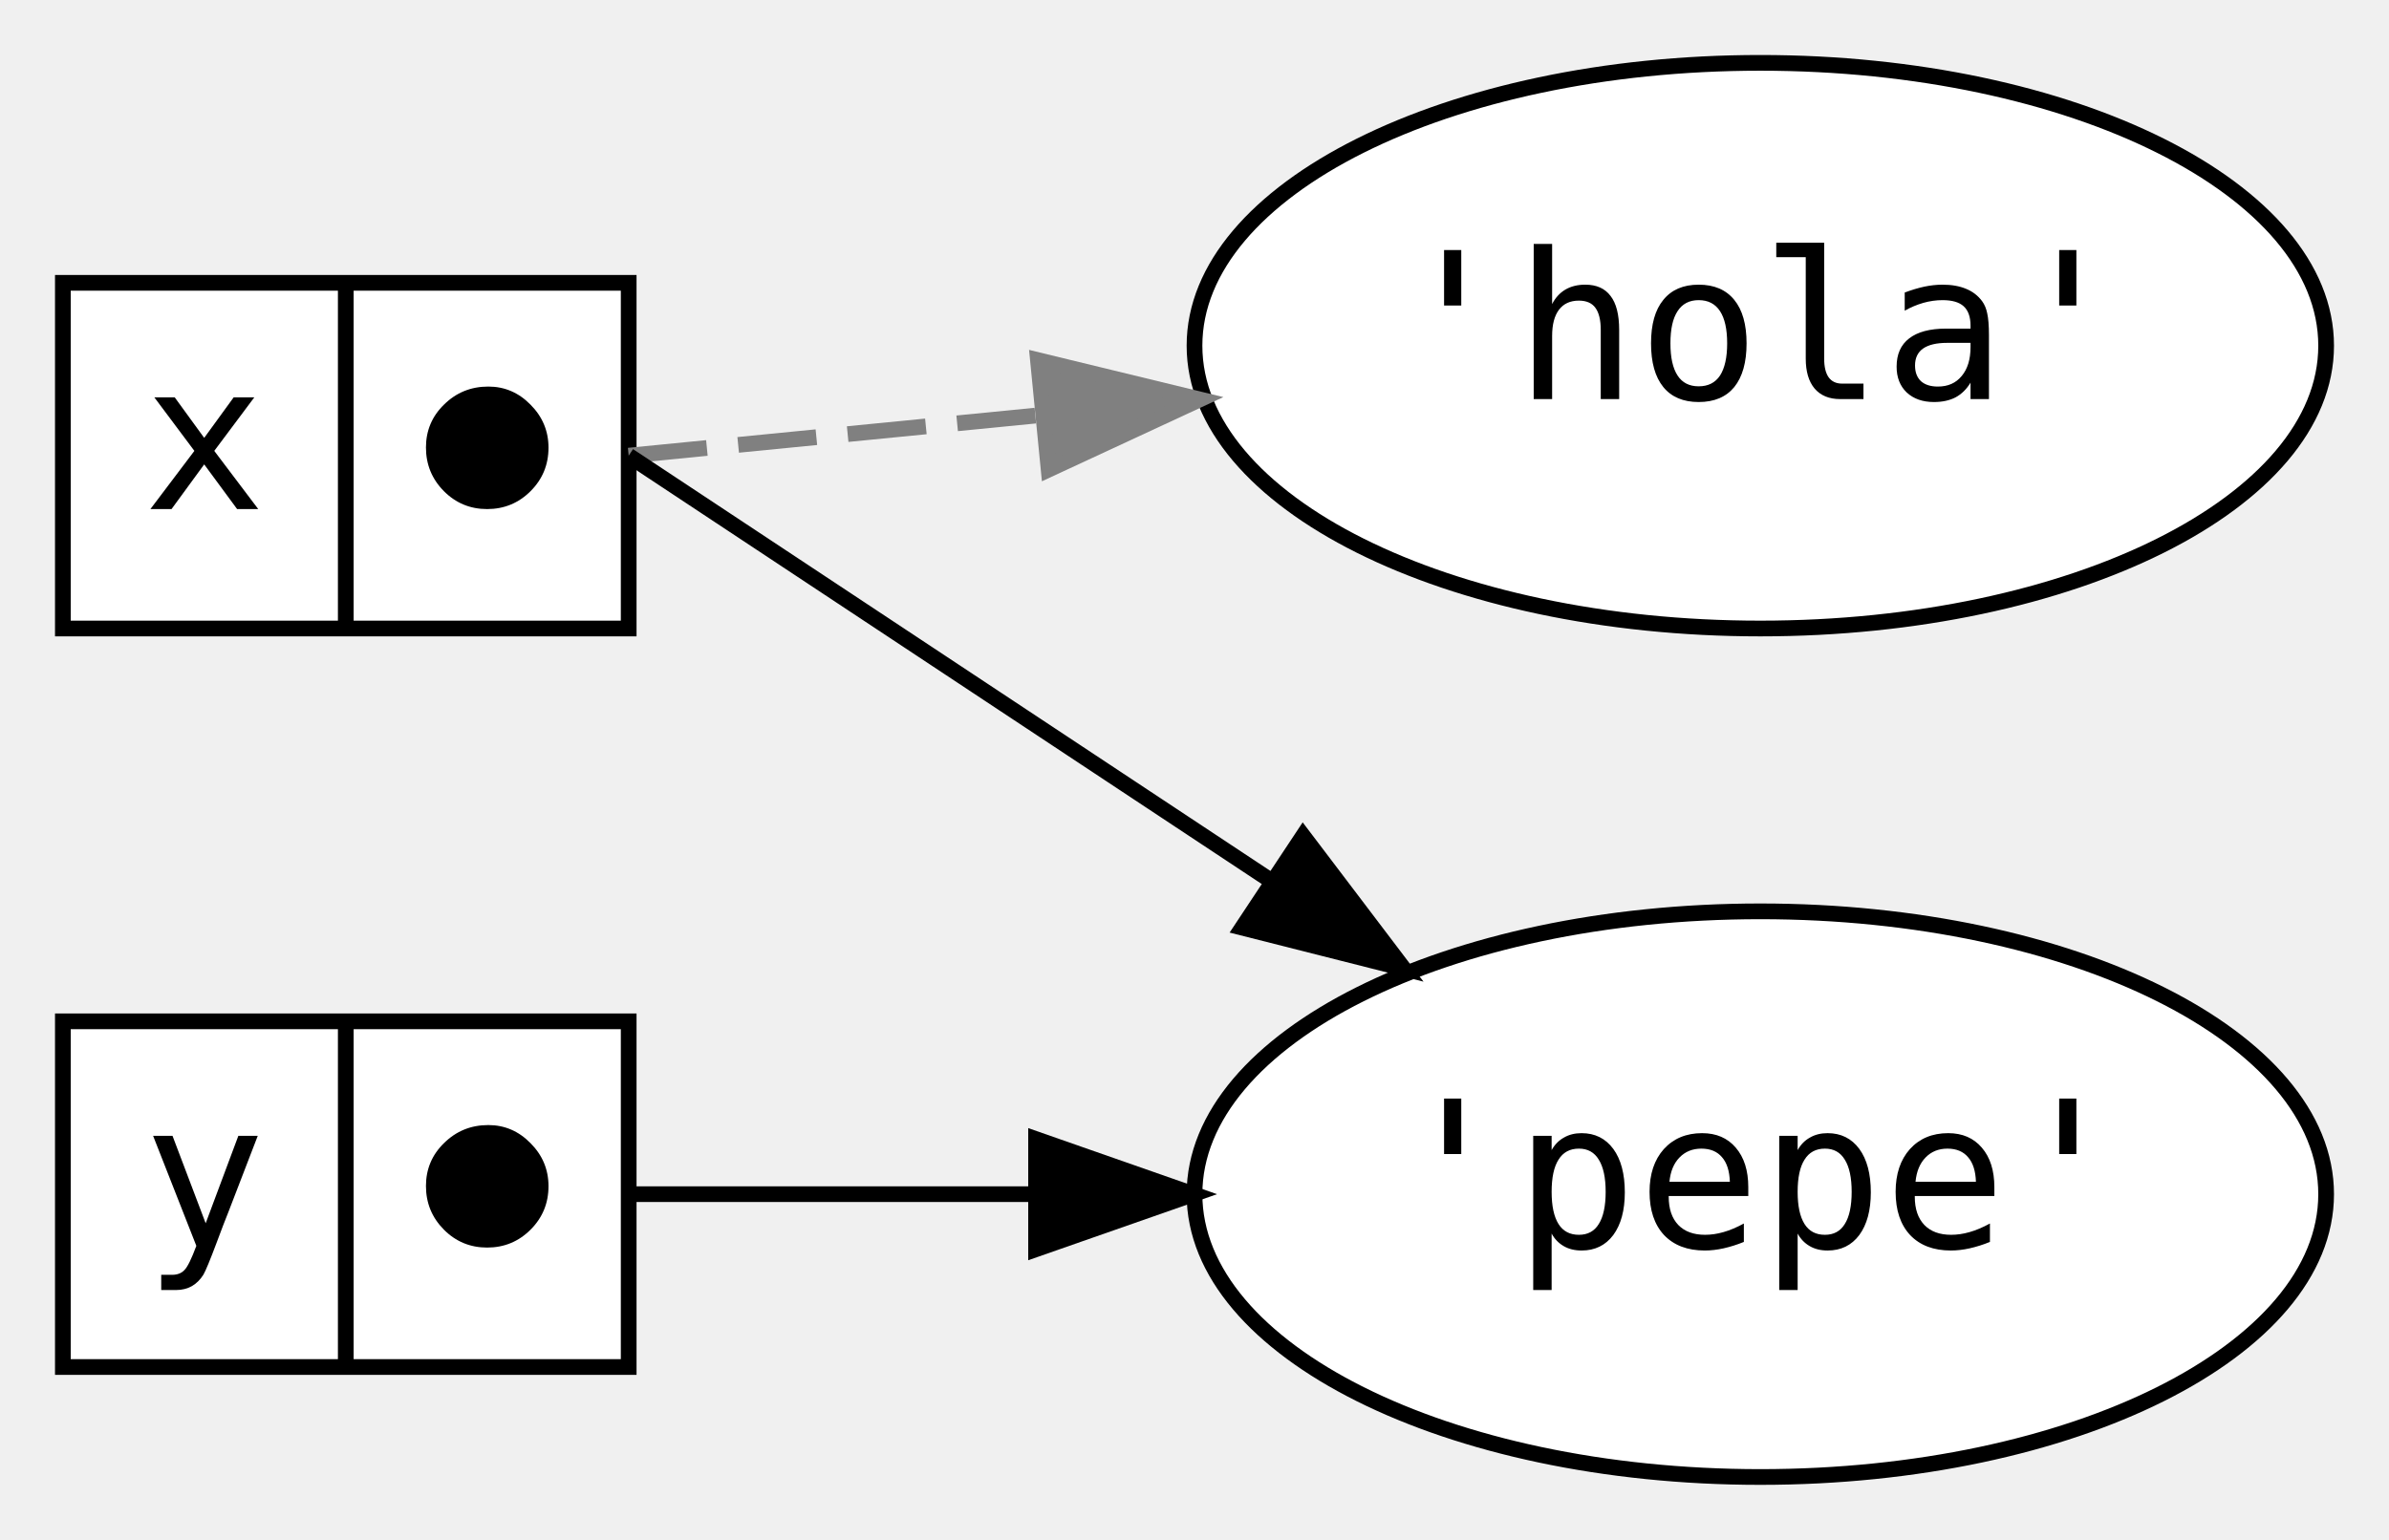
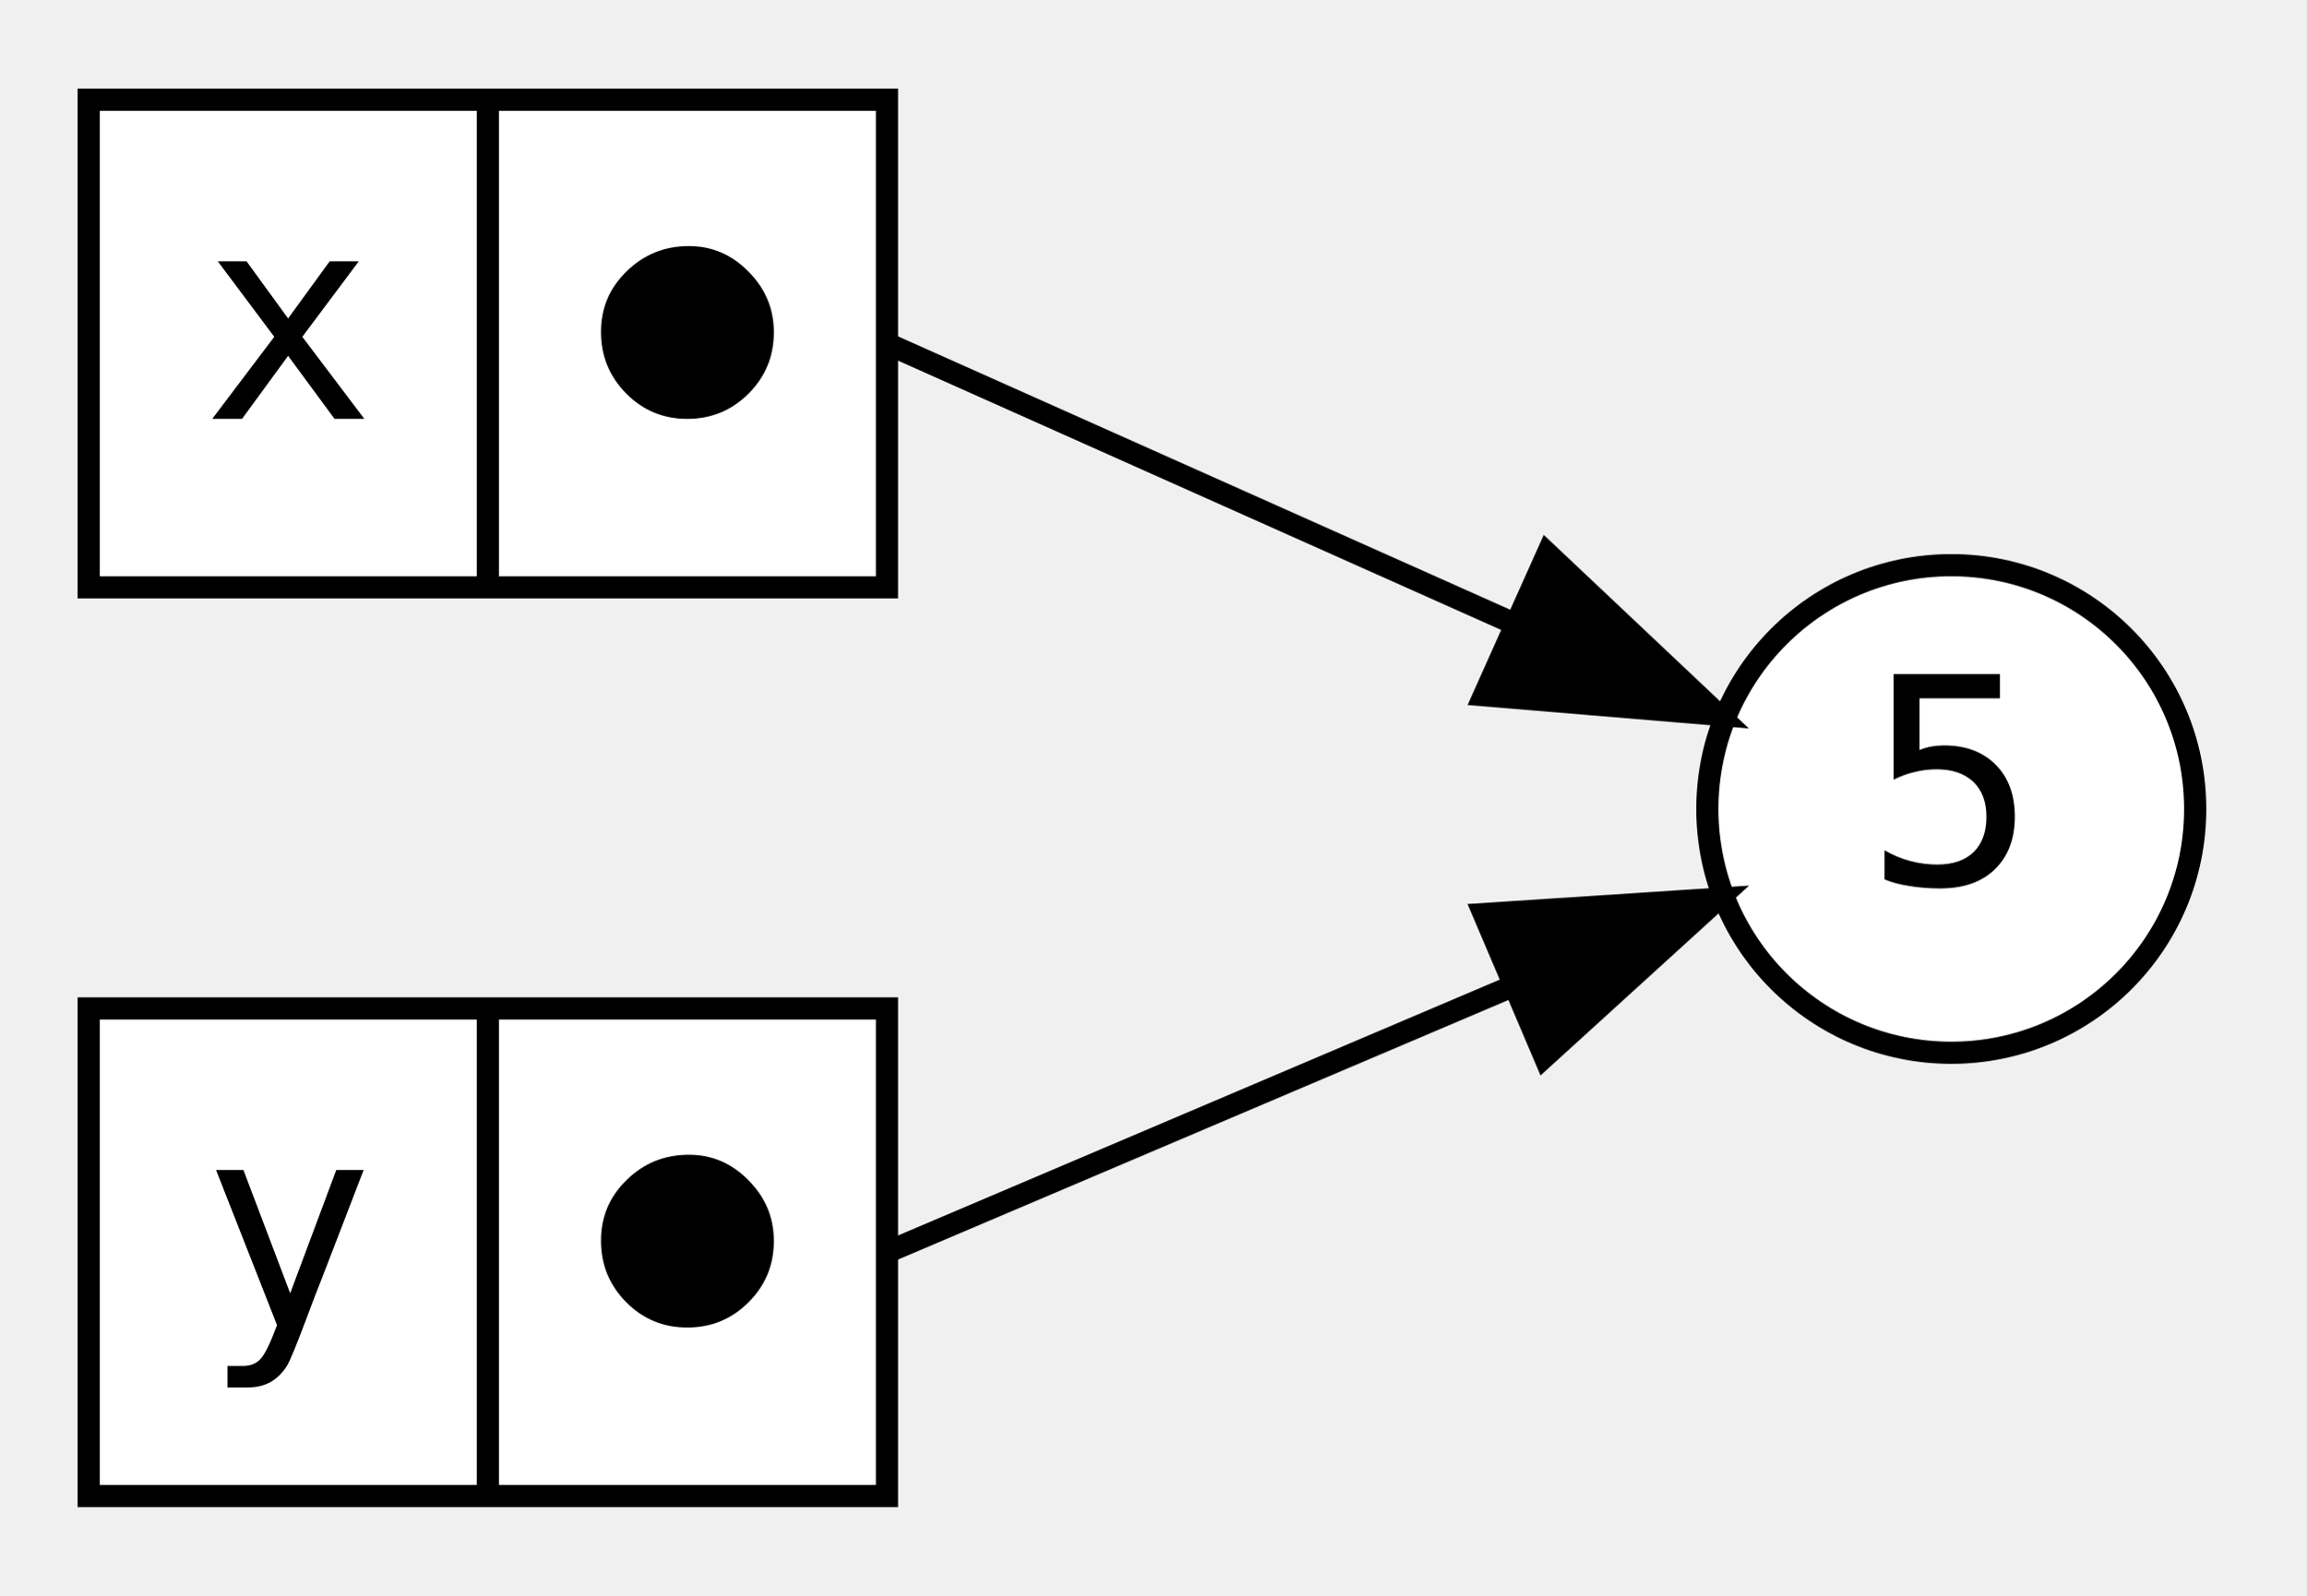
- <svg xmlns="http://www.w3.org/2000/svg" width="152pt" height="98pt" viewBox="0.00 0.00 152.00 98.00">
-   <g id="graph0" class="graph" transform="scale(1 1) rotate(0) translate(4 94)">
+ <svg xmlns="http://www.w3.org/2000/svg" width="104pt" height="72pt" viewBox="0.00 0.00 104.00 72.00">
+   <g id="graph0" class="graph" transform="scale(1 1) rotate(0) translate(4 68)">
    <g id="node1" class="node">
-       <polygon fill="white" stroke="black" points="0,-54 0,-76 36,-76 36,-54 0,-54" />
-       <text text-anchor="middle" x="9" y="-61.6" font-family="monospace" font-size="13.00">x</text>
-       <polyline fill="none" stroke="black" points="18,-54 18,-76 " />
-       <text text-anchor="middle" x="27" y="-61.6" font-family="monospace" font-size="13.00">⬤</text>
+       <polygon fill="white" stroke="black" points="0,-41.5 0,-63.5 36,-63.5 36,-41.5 0,-41.5" />
+       <text text-anchor="middle" x="9" y="-49.1" font-family="monospace" font-size="13.00">x</text>
+       <polyline fill="none" stroke="black" points="18,-41.5 18,-63.5 " />
+       <text text-anchor="middle" x="27" y="-49.1" font-family="monospace" font-size="13.00">⬤</text>
    </g>
    <g id="node3" class="node">
-       <ellipse fill="white" stroke="black" cx="108" cy="-72" rx="36" ry="18" />
-       <text text-anchor="middle" x="108" y="-68.6" font-family="monospace" font-size="13.00">'hola'</text>
+       <ellipse fill="white" stroke="black" cx="84" cy="-31.5" rx="11" ry="11" />
+       <text text-anchor="middle" x="84" y="-28.1" font-family="monospace" font-size="13.00">5</text>
    </g>
    <g id="edge1" class="edge">
-       <path fill="none" stroke="grey" stroke-dasharray="5,2" d="M36,-65C36,-65 48.09,-66.19 62.29,-67.59" />
-       <polygon fill="grey" stroke="grey" points="62.04,-71.08 72.33,-68.58 62.72,-64.12 62.04,-71.08" />
+       <path fill="none" stroke="black" d="M36,-52.5C36,-52.5 51.08,-45.76 64.16,-39.92" />
+       <polygon fill="black" stroke="black" points="65.79,-43.02 73.49,-35.75 62.93,-36.63 65.79,-43.02" />
    </g>
-     <g id="node4" class="node">
-       <ellipse fill="white" stroke="black" cx="108" cy="-18" rx="36" ry="18" />
-       <text text-anchor="middle" x="108" y="-14.6" font-family="monospace" font-size="13.00">'pepe'</text>
+     <g id="node2" class="node">
+       <polygon fill="white" stroke="black" points="0,-0.5 0,-22.5 36,-22.5 36,-0.5 0,-0.5" />
+       <text text-anchor="middle" x="9" y="-8.1" font-family="monospace" font-size="13.00">y</text>
+       <polyline fill="none" stroke="black" points="18,-0.5 18,-22.5 " />
+       <text text-anchor="middle" x="27" y="-8.1" font-family="monospace" font-size="13.00">⬤</text>
    </g>
    <g id="edge2" class="edge">
-       <path fill="none" stroke="black" d="M36,-65C36,-65 57.57,-50.72 76.94,-37.9" />
-       <polygon fill="black" stroke="black" points="78.91,-40.8 85.31,-32.36 75.04,-34.96 78.91,-40.8" />
-     </g>
-     <g id="node2" class="node">
-       <polygon fill="white" stroke="black" points="0,-7 0,-29 36,-29 36,-7 0,-7" />
-       <text text-anchor="middle" x="9" y="-14.6" font-family="monospace" font-size="13.00">y</text>
-       <polyline fill="none" stroke="black" points="18,-7 18,-29 " />
-       <text text-anchor="middle" x="27" y="-14.6" font-family="monospace" font-size="13.00">⬤</text>
-     </g>
-     <g id="edge3" class="edge">
-       <path fill="none" stroke="black" d="M36,-18C36,-18 47.67,-18 61.55,-18" />
-       <polygon fill="black" stroke="black" points="61.92,-21.5 71.92,-18 61.92,-14.5 61.92,-21.5" />
+       <path fill="none" stroke="black" d="M36,-11.5C36,-11.5 51.08,-17.92 64.16,-23.48" />
+       <polygon fill="black" stroke="black" points="62.92,-26.76 73.49,-27.45 65.66,-20.32 62.92,-26.76" />
    </g>
  </g>
</svg>
